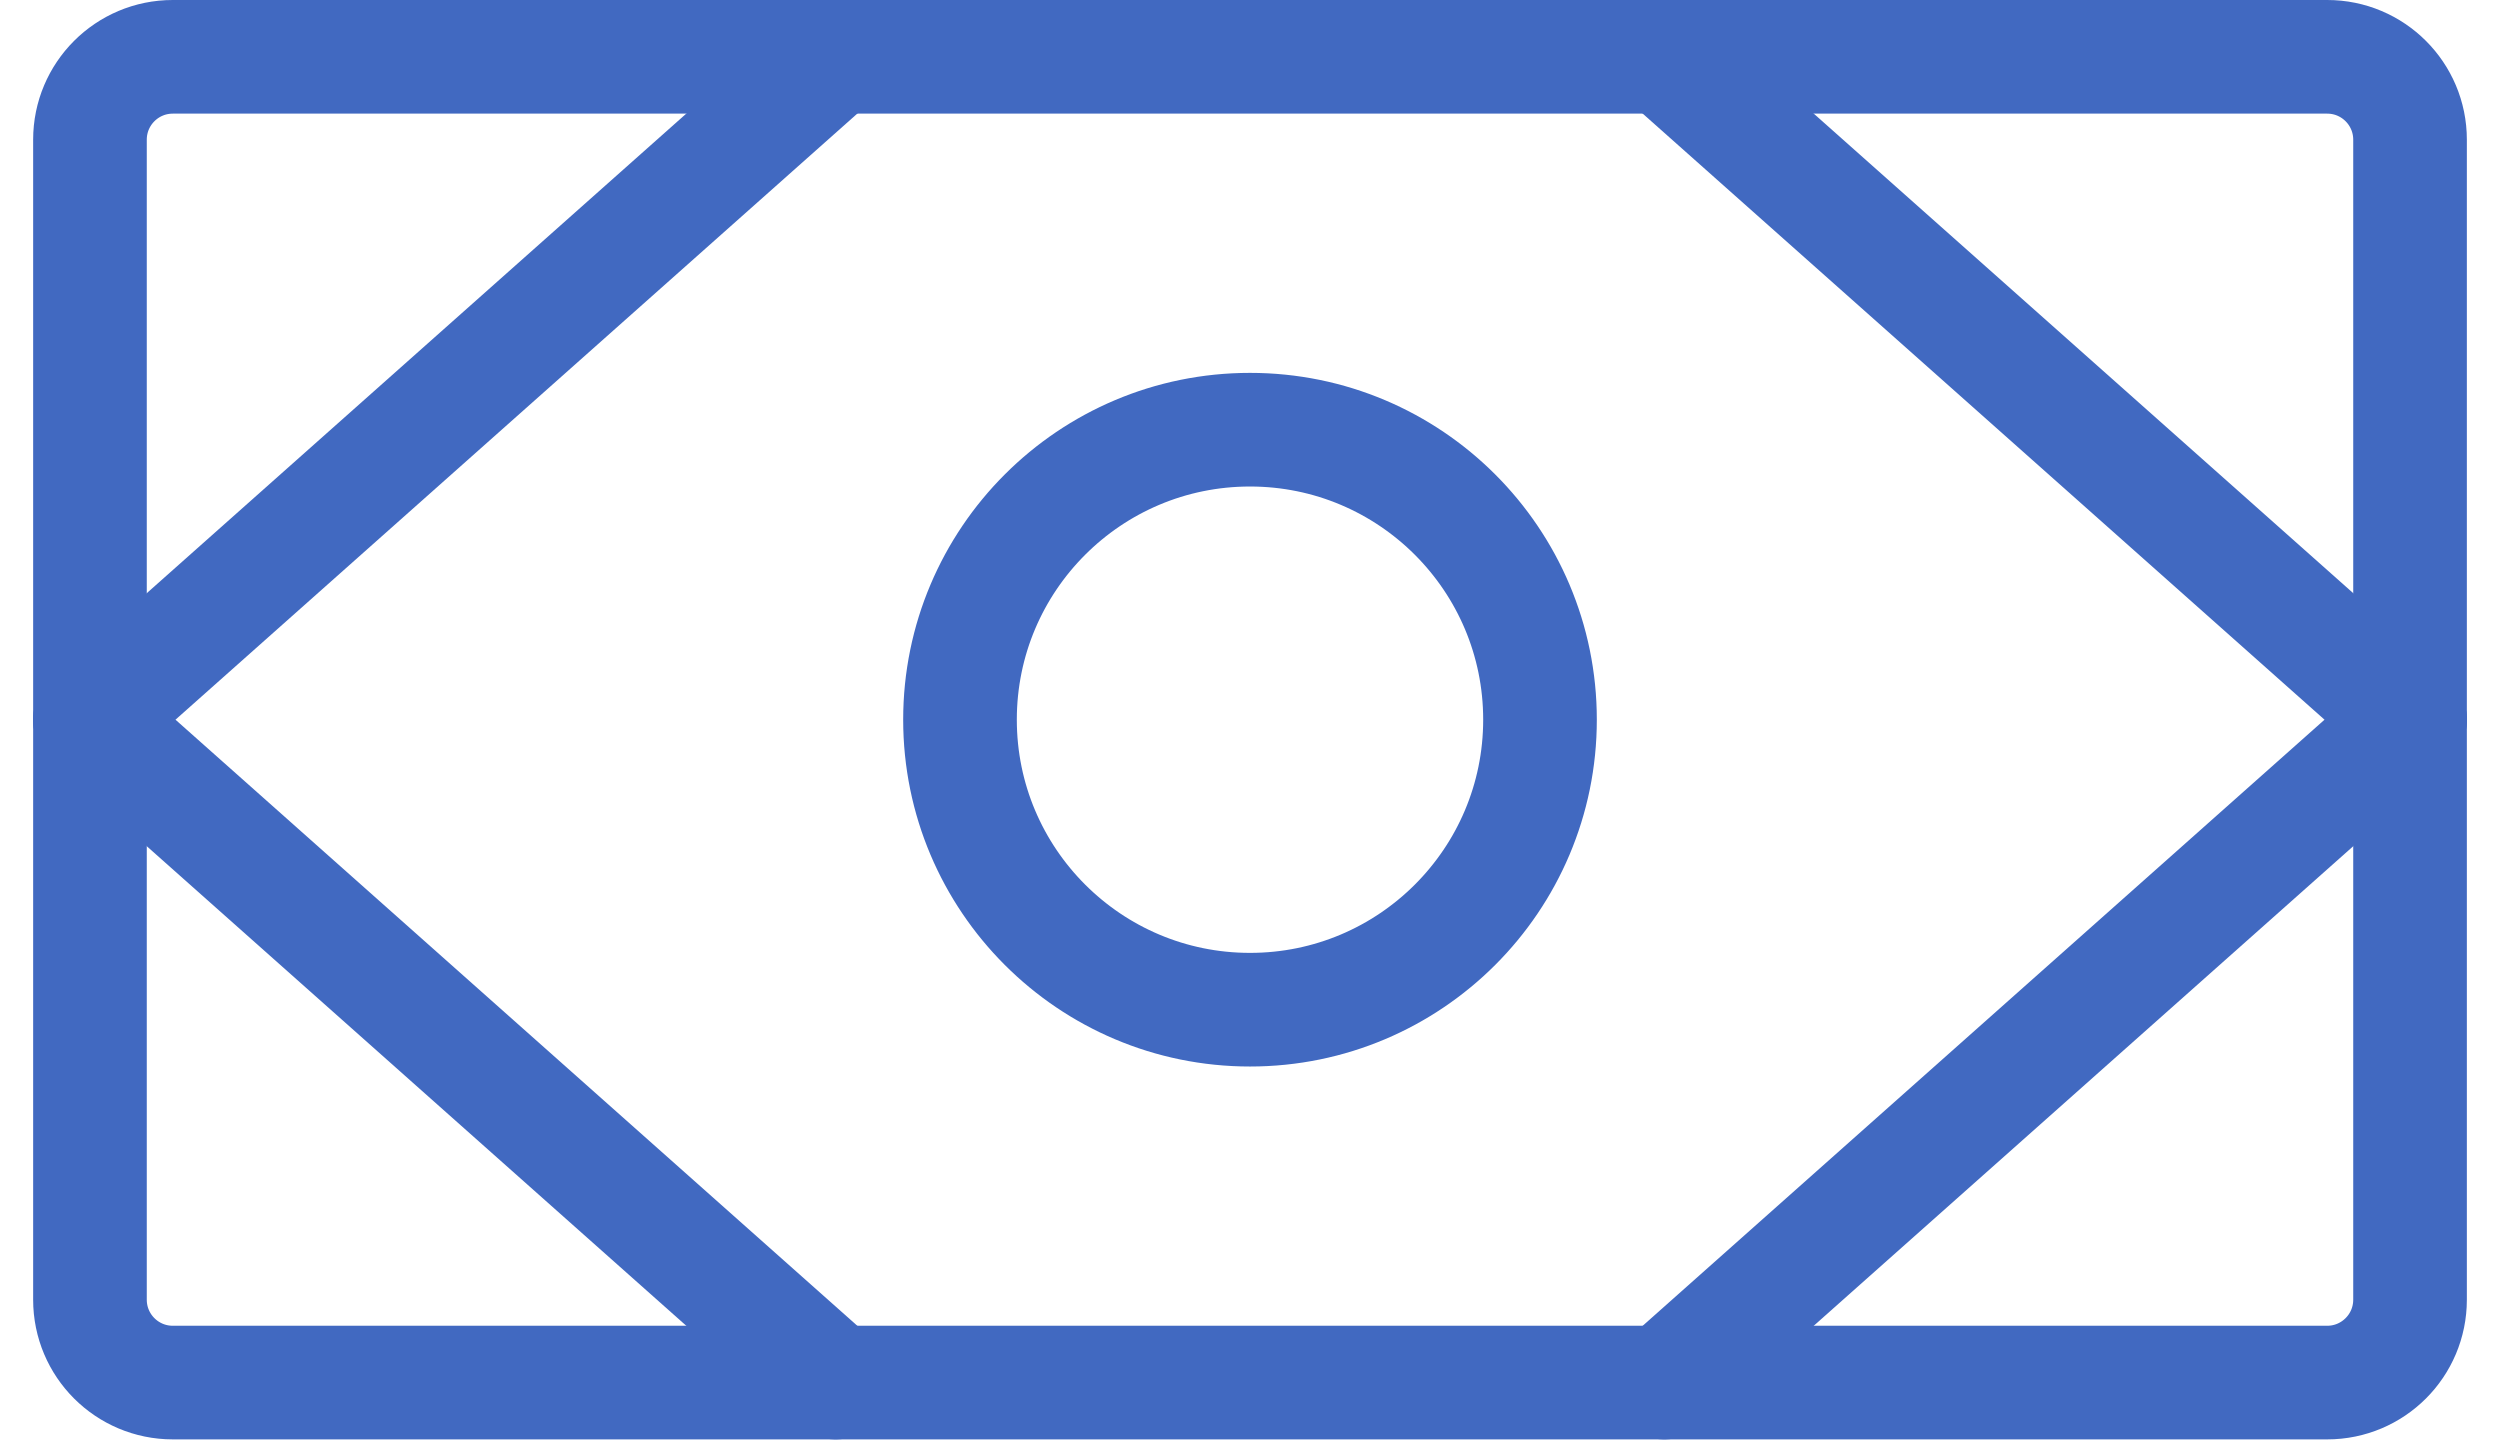
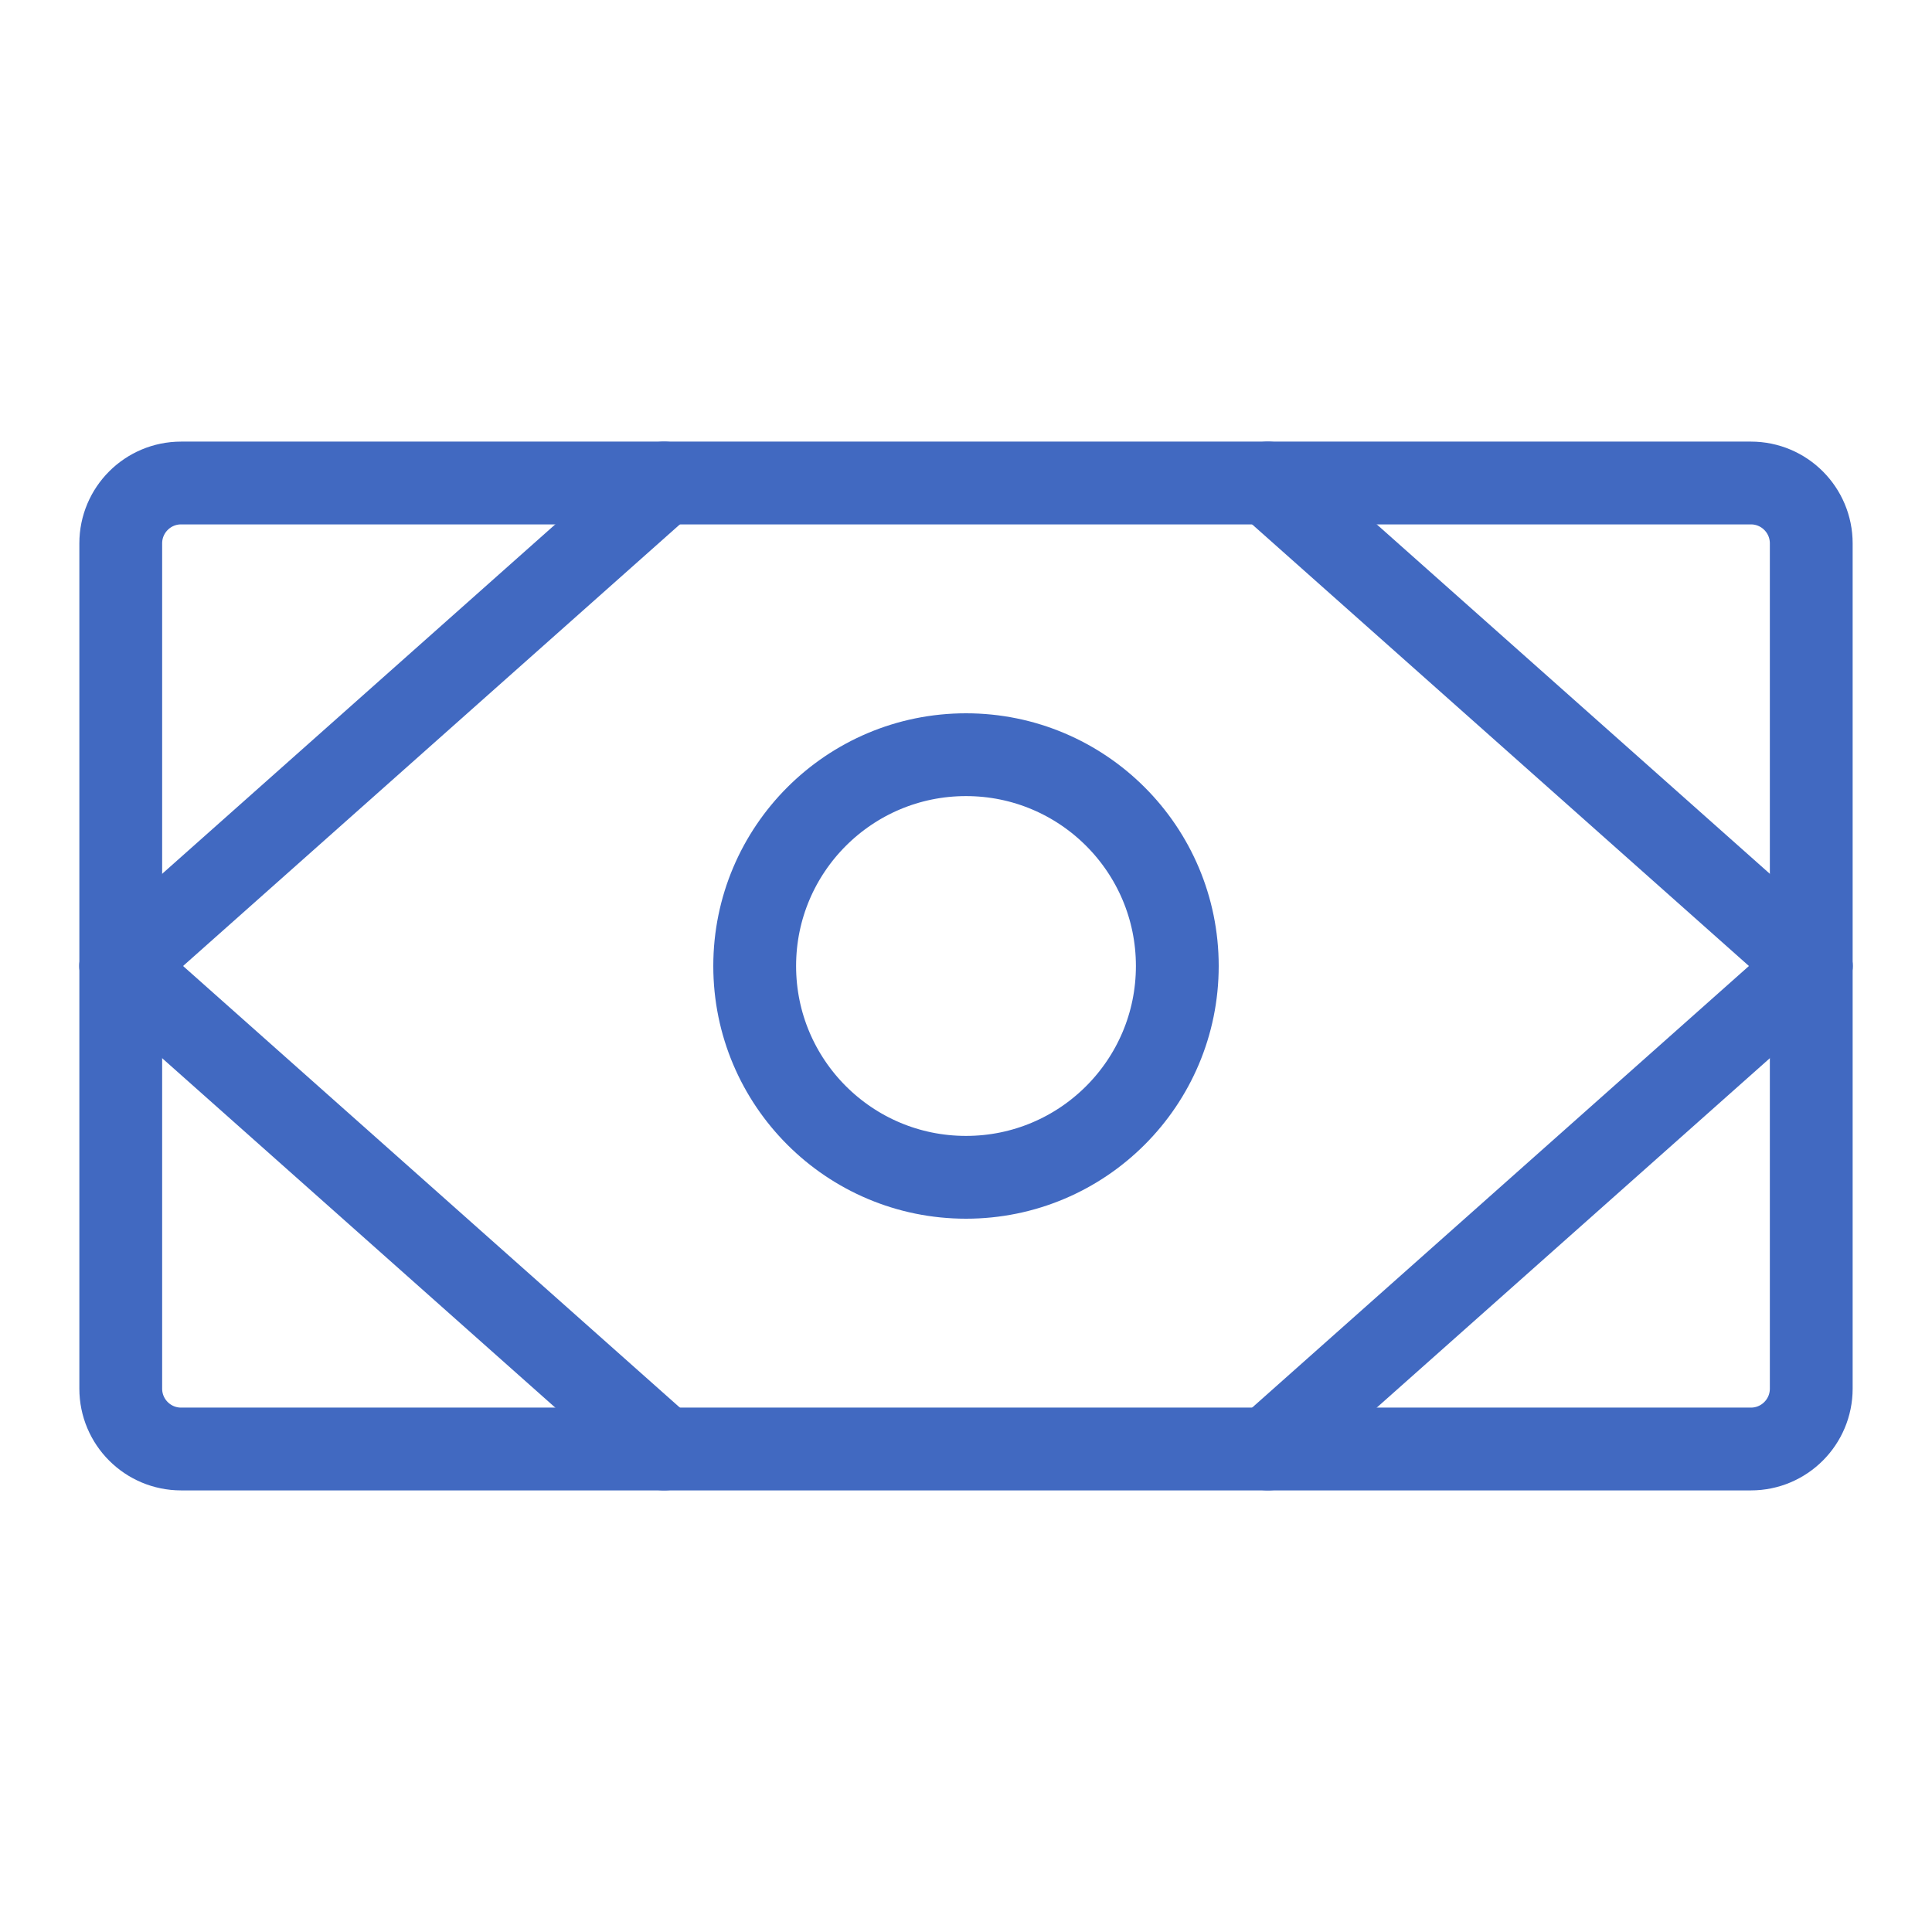
- <svg xmlns="http://www.w3.org/2000/svg" width="66" height="38" viewBox="0 0 66 38" fill="none">
-   <path d="M61.438 1.5H4.562C3.354 1.5 2.375 2.479 2.375 3.688V34.312C2.375 35.521 3.354 36.5 4.562 36.5H61.438C62.646 36.5 63.625 35.521 63.625 34.312V3.688C63.625 2.479 62.646 1.5 61.438 1.5Z" stroke="#4169C1" stroke-width="3" stroke-linecap="round" stroke-linejoin="round" />
-   <path d="M33 26.656C37.228 26.656 40.656 23.228 40.656 19C40.656 14.772 37.228 11.344 33 11.344C28.772 11.344 25.344 14.772 25.344 19C25.344 23.228 28.772 26.656 33 26.656Z" stroke="#4169C1" stroke-width="3" stroke-linecap="round" stroke-linejoin="round" />
-   <path d="M43.938 1.5L63.625 19" stroke="#4169C1" stroke-width="3" stroke-linecap="round" stroke-linejoin="round" />
-   <path d="M43.938 36.5L63.625 19" stroke="#4169C1" stroke-width="3" stroke-linecap="round" stroke-linejoin="round" />
-   <path d="M22.062 1.5L2.375 19" stroke="#4169C1" stroke-width="3" stroke-linecap="round" stroke-linejoin="round" />
-   <path d="M22.062 36.5L2.375 19" stroke="#4169C1" stroke-width="3" stroke-linecap="round" stroke-linejoin="round" />
+ <svg xmlns="http://www.w3.org/2000/svg" width="70" height="70" viewBox="0 0 70 70" fill="none">
+   <path d="M63.438 17.5H6.562C5.354 17.5 4.375 18.479 4.375 19.688V50.312C4.375 51.521 5.354 52.5 6.562 52.5H63.438C64.646 52.5 65.625 51.521 65.625 50.312V19.688C65.625 18.479 64.646 17.5 63.438 17.5Z" stroke="#4169C1" stroke-width="3" stroke-linecap="round" stroke-linejoin="round" />
+   <path d="M35 42.656C39.228 42.656 42.656 39.228 42.656 35C42.656 30.772 39.228 27.344 35 27.344C30.772 27.344 27.344 30.772 27.344 35C27.344 39.228 30.772 42.656 35 42.656Z" stroke="#4169C1" stroke-width="3" stroke-linecap="round" stroke-linejoin="round" />
+   <path d="M45.938 17.5L65.625 35" stroke="#4169C1" stroke-width="3" stroke-linecap="round" stroke-linejoin="round" />
+   <path d="M45.938 52.5L65.625 35" stroke="#4169C1" stroke-width="3" stroke-linecap="round" stroke-linejoin="round" />
+   <path d="M24.062 17.5L4.375 35" stroke="#4169C1" stroke-width="3" stroke-linecap="round" stroke-linejoin="round" />
+   <path d="M24.062 52.5L4.375 35" stroke="#4169C1" stroke-width="3" stroke-linecap="round" stroke-linejoin="round" />
</svg>
